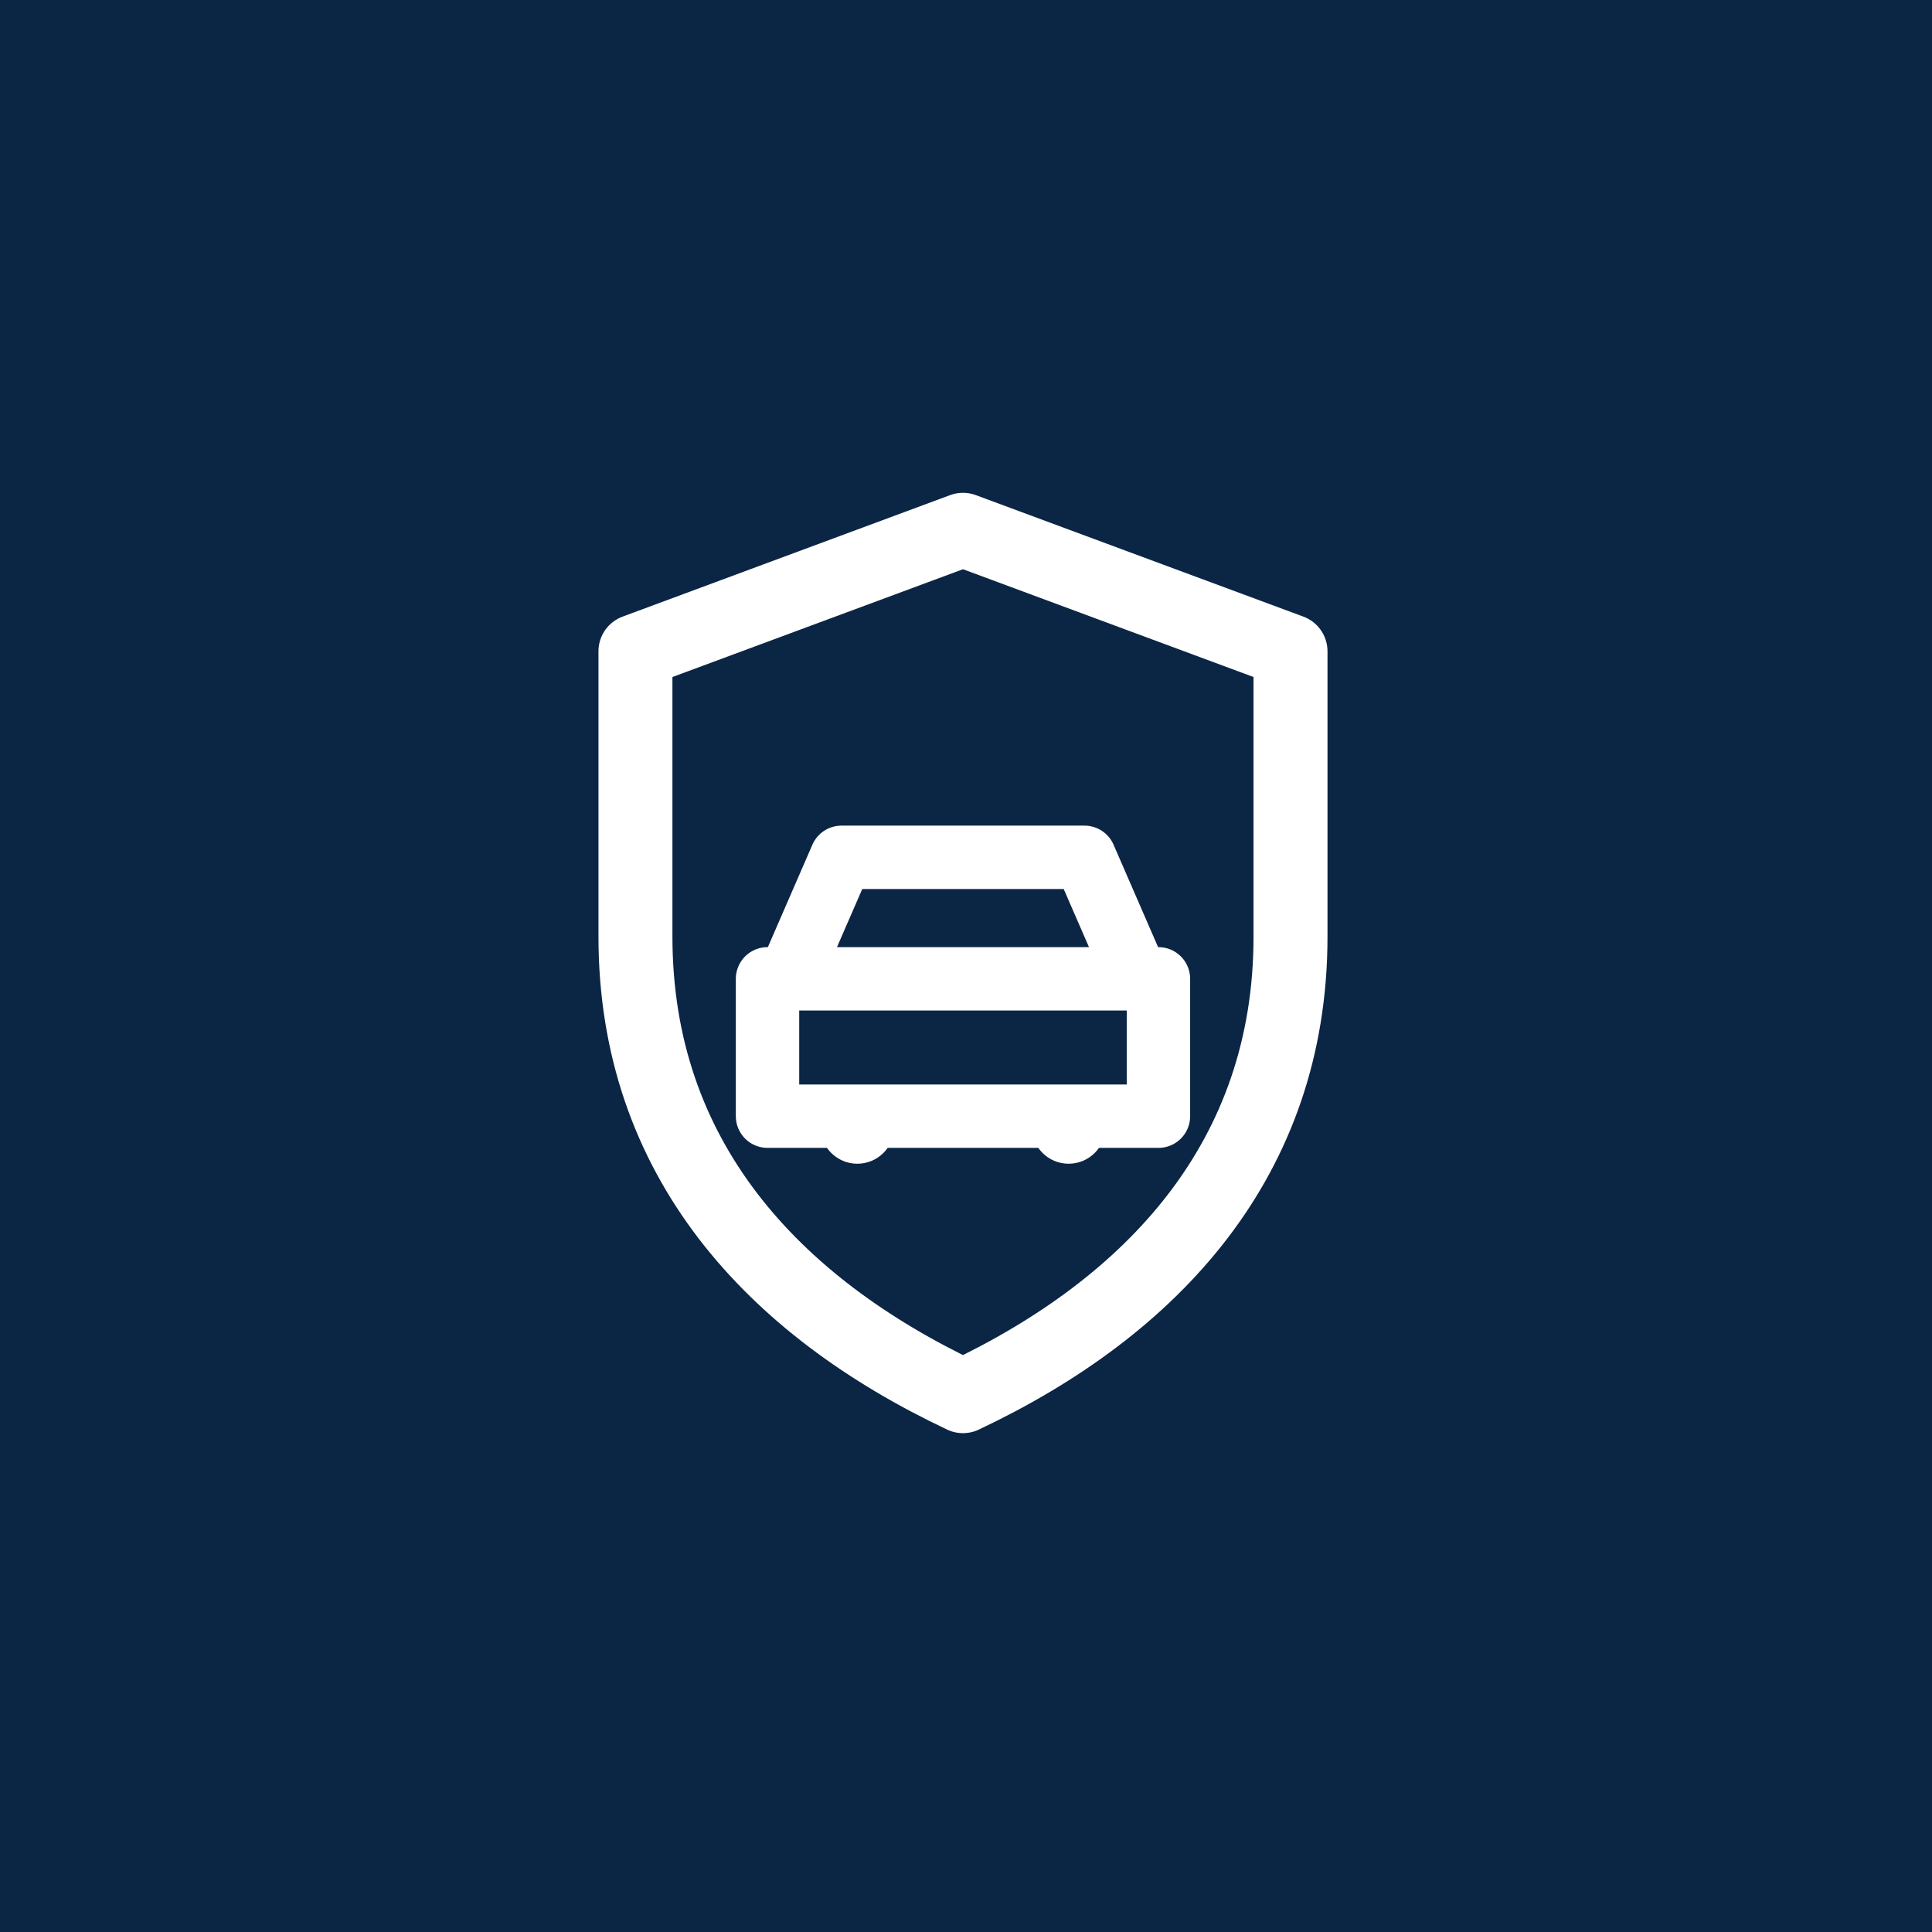
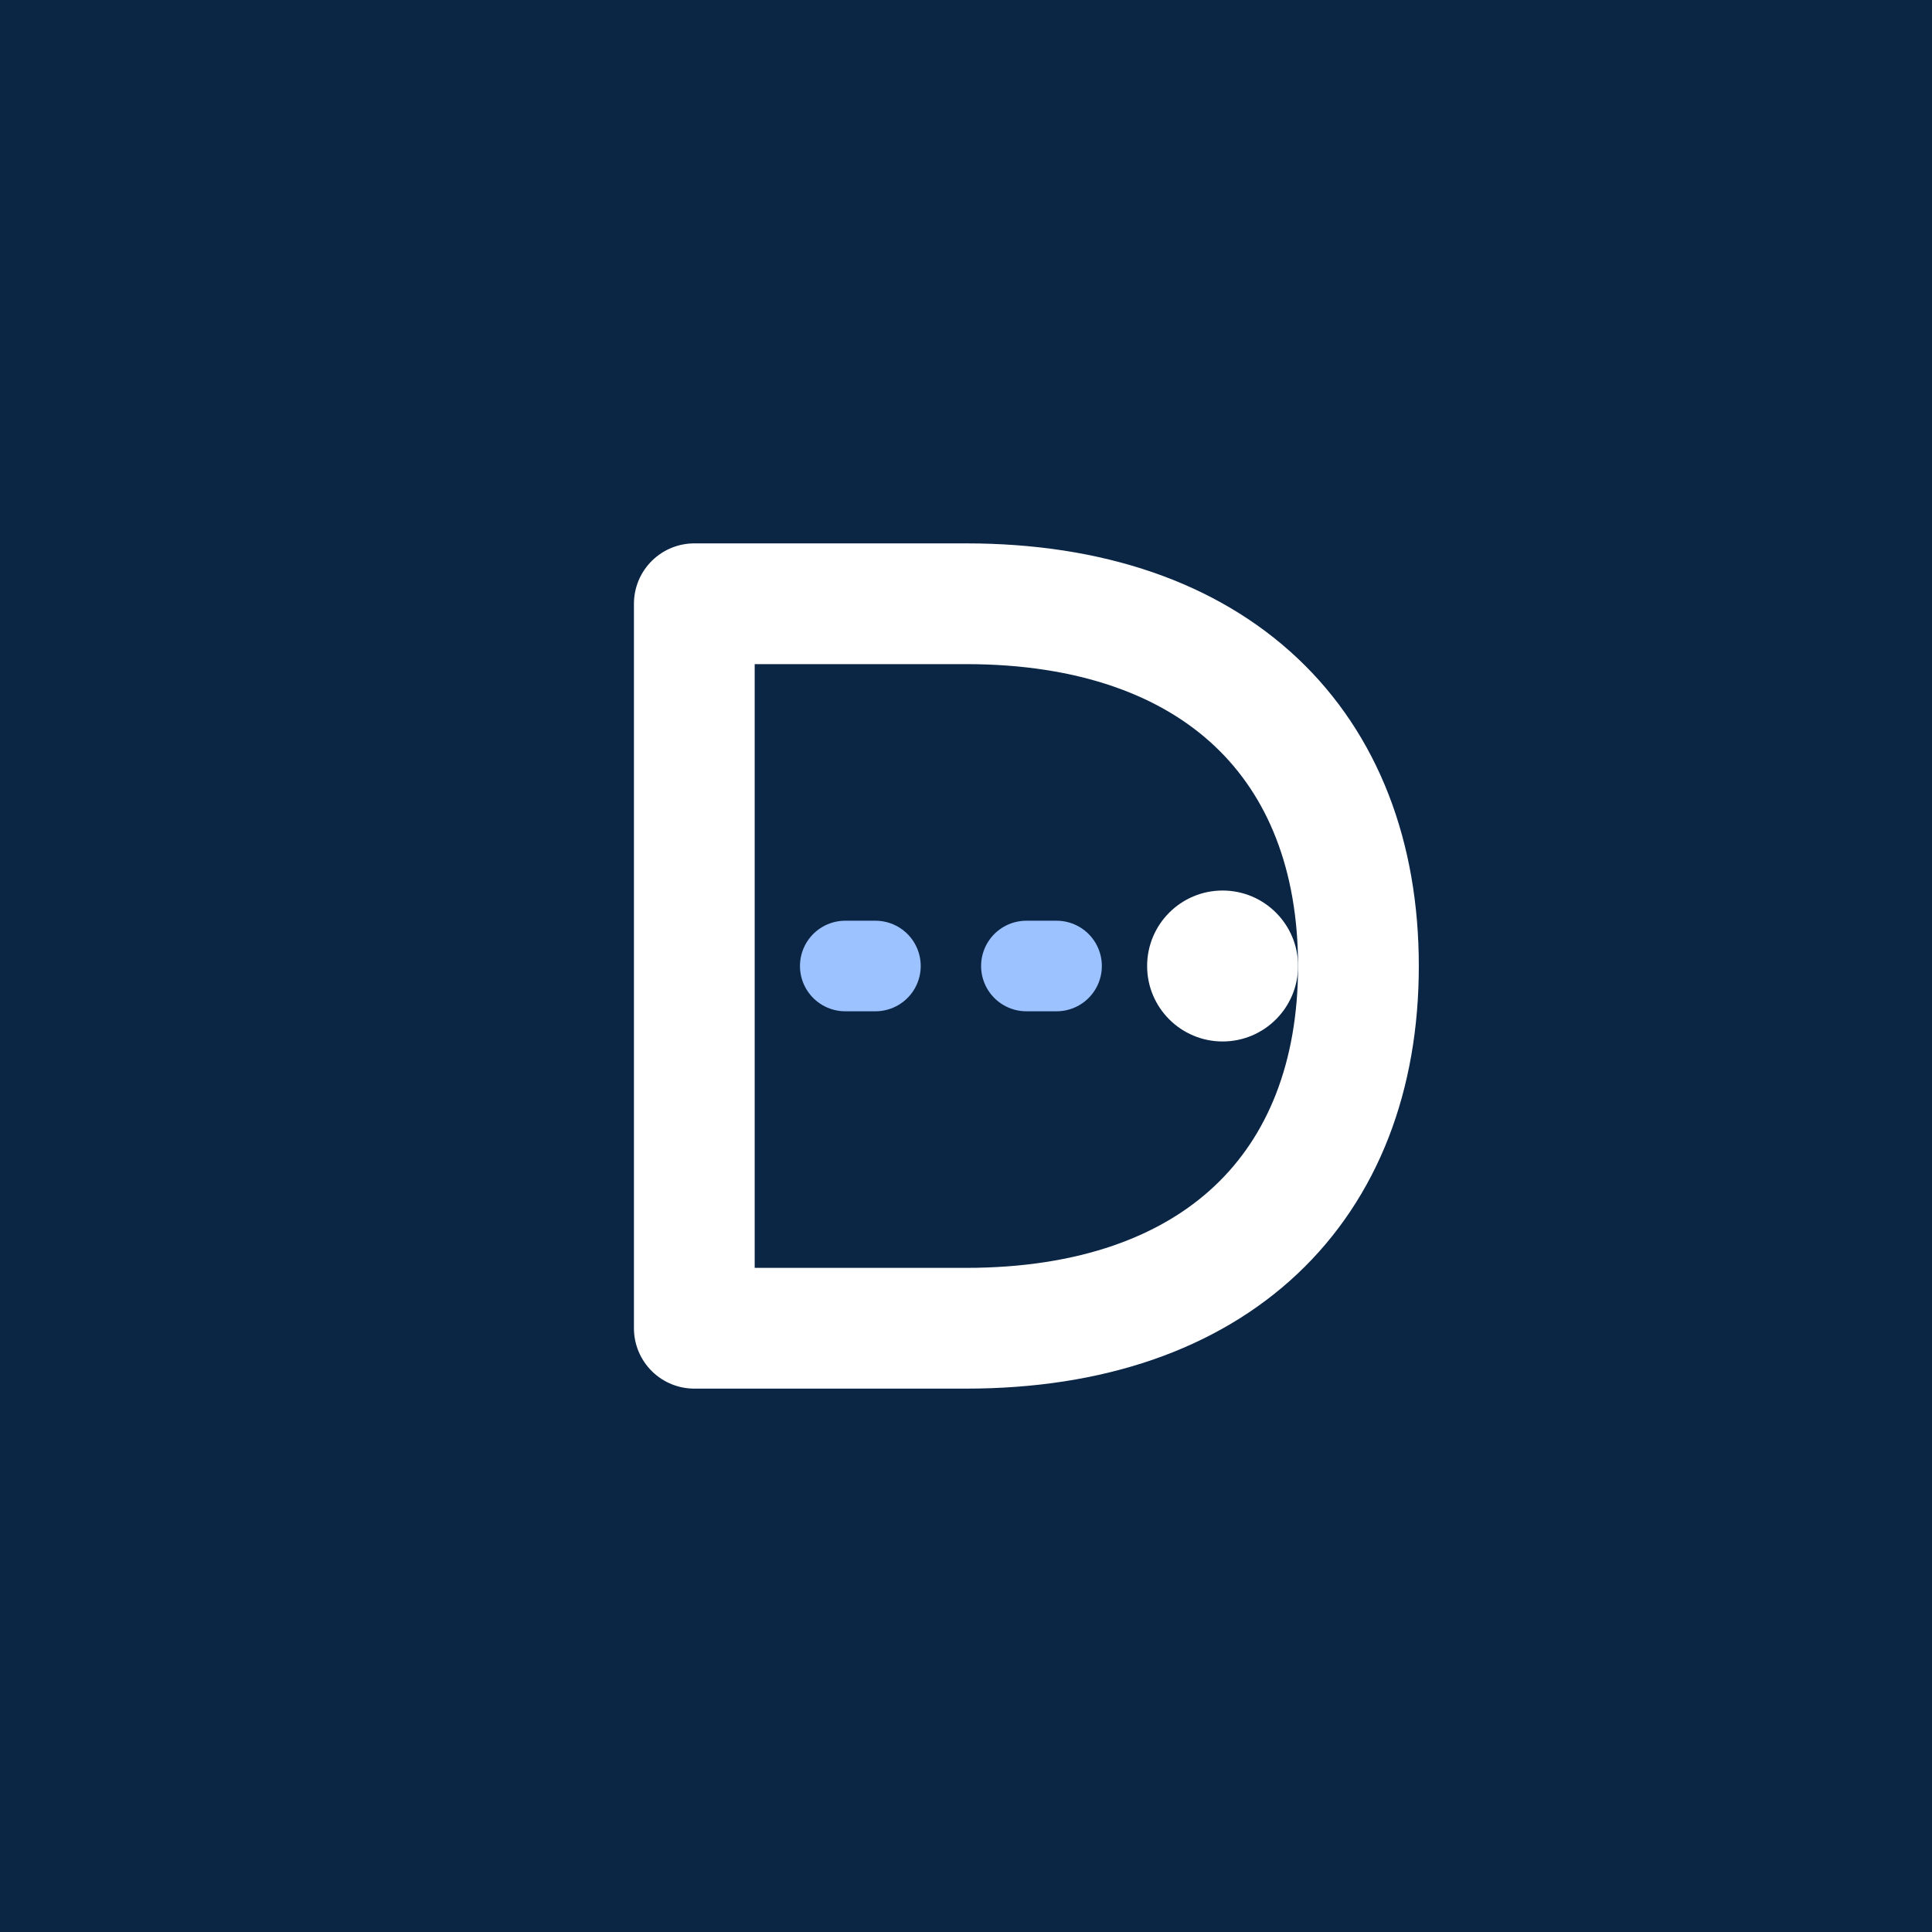
- <svg xmlns="http://www.w3.org/2000/svg" viewBox="0 0 512 512">
-   <rect width="512" height="512" fill="#0b2545" />
-   <g transform="translate(76 76) scale(0.7)">
-     <path d="M256 92 132 138v108c0 84 52 140 124 174 72-34 124-90 124-174V138z" fill="none" stroke="#ffffff" stroke-width="28" stroke-linejoin="round" />
-     <path d="M190 262h132l-20-46h-92zm-8 0v52h148v-52" fill="none" stroke="#ffffff" stroke-width="24" stroke-linejoin="round" stroke-linecap="round" />
-     <circle cx="216" cy="318" r="14" fill="#ffffff" />
-     <circle cx="296" cy="318" r="14" fill="#ffffff" />
+ <svg xmlns="http://www.w3.org/2000/svg" viewBox="0 0 48 48">
+   <rect width="48" height="48" fill="#0b2545" />
+   <g transform="translate(6 6) scale(0.75)">
+     <path d="M15 12h9c8.3 0 13 4.7 13 12s-4.7 12-13 12h-9z" fill="none" stroke="#fff" stroke-width="4" stroke-linejoin="round" />
+     <path d="M20 24h10" stroke="#9cc2ff" stroke-width="3" stroke-linecap="round" stroke-dasharray="1 5" />
+     <circle cx="32.5" cy="24" r="2.5" fill="#fff" />
  </g>
</svg>
